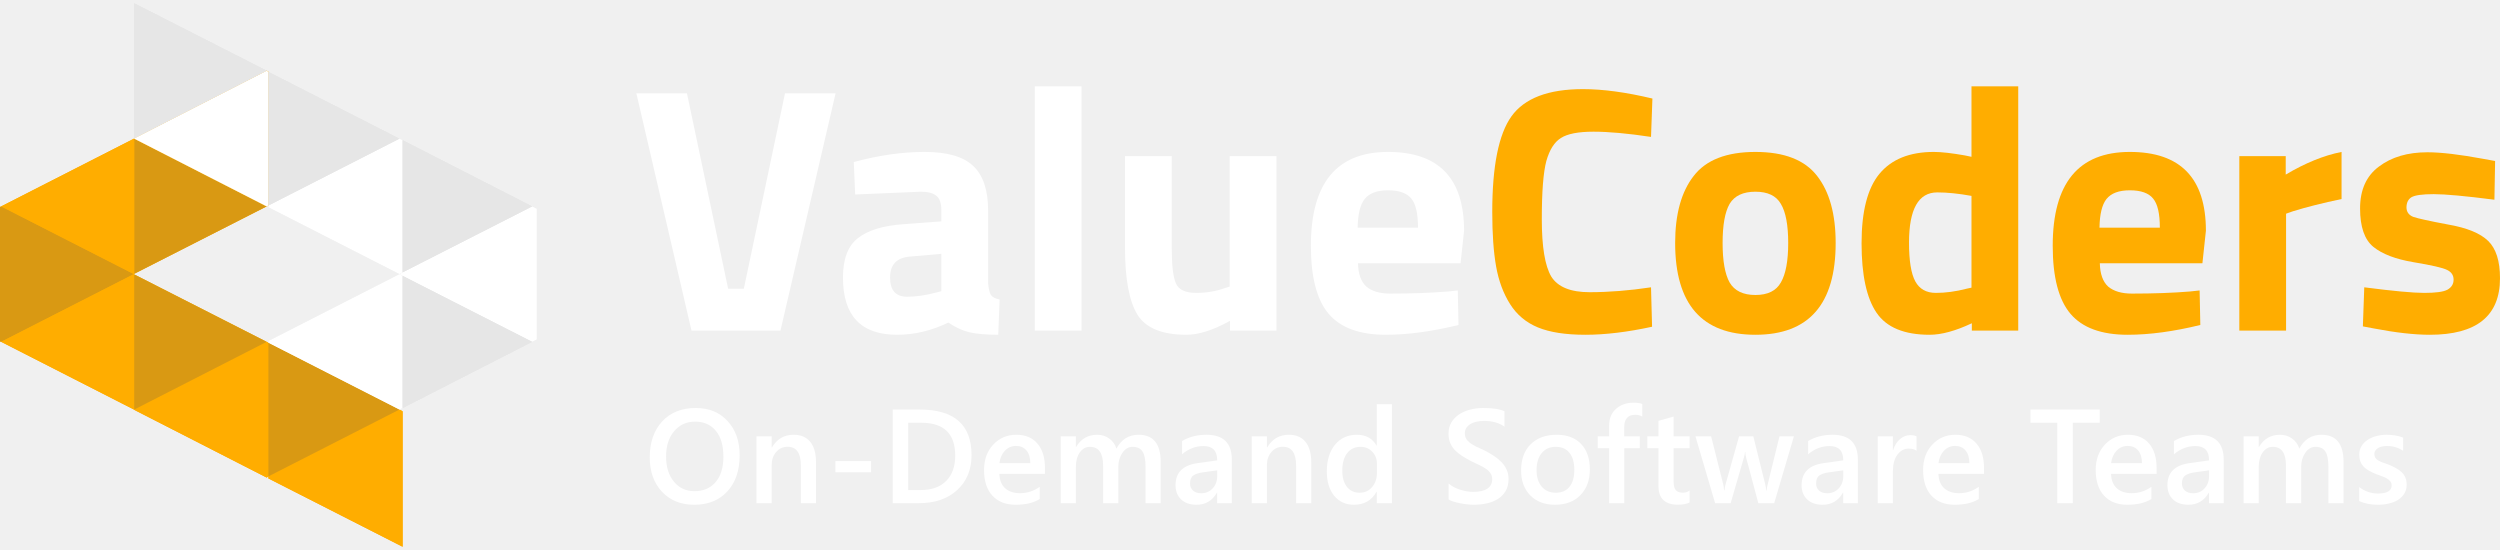
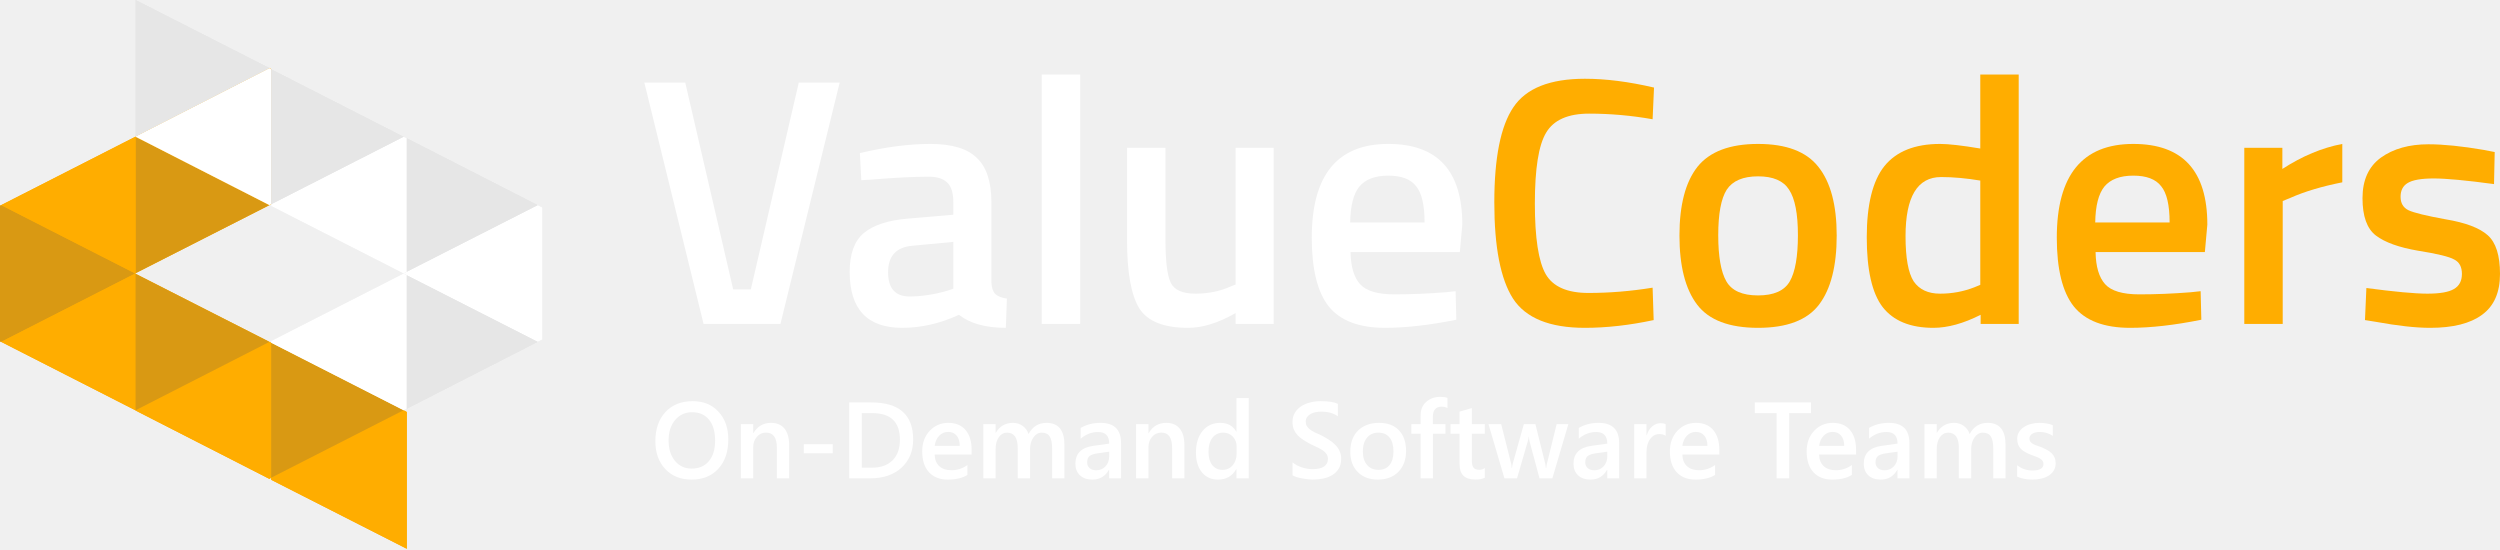
- <svg xmlns="http://www.w3.org/2000/svg" width="400" height="88" viewBox="0 0 400 88" fill="none">
-   <path d="M63.906 65.529L42.946 76.222V54.836L63.906 65.529Z" fill="white" />
-   <path d="M21.473 43.811L42.666 33.023L21.473 22.188H21.426L0.187 33.023L0 33.118V54.599L0.14 54.694H0.187L21.426 65.529H21.473V65.576L42.666 76.411L42.946 76.222V76.553L64.419 87.483V65.813L63.905 65.529L42.946 54.836L42.666 54.694L21.473 43.906L21.426 43.858L21.473 43.811Z" fill="#FFAD00" />
-   <path d="M42.946 11.496V32.882L42.666 33.024L21.473 22.189V22.142L42.666 11.307L42.946 11.496Z" fill="#FFAD00" />
-   <path d="M42.666 11.306L21.473 0.518V22.188L42.666 33.023L42.946 32.881V33.165L63.906 43.858L42.946 54.552V54.836L63.906 65.529L64.419 65.292L85.146 54.694L85.892 54.315V33.402L85.146 33.023L64.419 22.425L63.906 22.188L42.946 11.495L42.666 11.306Z" fill="#E6E6E6" />
-   <path d="M85.892 54.315V33.402L85.145 33.023L64.445 43.561V43.558L63.901 43.861L64.445 44.157V44.155L85.145 54.694L85.892 54.315Z" fill="white" />
-   <path d="M64.419 22.425V43.575L63.906 43.858L42.946 33.165V32.881L63.906 22.188L64.419 22.425Z" fill="white" />
-   <path d="M42.666 33.023L21.473 43.811V22.188L42.666 33.023Z" fill="#D99913" />
-   <path d="M21.426 43.858L0.187 54.694H0.14L0 54.599V33.118L0.187 33.023L21.426 43.858Z" fill="#D99913" />
-   <path d="M21.473 43.906V65.528H21.427L0.187 54.693L21.427 43.858L21.473 43.906Z" fill="#FFAD00" />
-   <path d="M42.946 54.836V76.222L42.666 76.411L21.473 65.576V65.529L42.666 54.694L42.946 54.836Z" fill="#FFAD00" />
-   <path d="M64.419 65.813V87.483L42.946 76.553V76.222L63.906 65.529L64.419 65.813Z" fill="#FFAD00" />
-   <path d="M42.666 54.693L21.473 65.528V43.905L42.666 54.693Z" fill="#D99913" />
-   <path d="M63.906 65.528L42.946 76.222V54.835L63.906 65.528Z" fill="#D99913" />
-   <path d="M64.419 44.142V65.292L63.906 65.528L42.946 54.835V54.551L63.906 43.858L64.419 44.142Z" fill="white" />
-   <path d="M85.145 54.694L64.419 65.292V44.142L85.145 54.694Z" fill="#E6E6E6" />
-   <path d="M21.473 22.188V43.811L21.427 43.858L0.187 33.023L21.427 22.188H21.473Z" fill="#FFAD00" />
-   <path d="M42.946 11.495V32.881L42.666 33.023L21.473 22.188V22.141L42.666 11.306L42.946 11.495Z" fill="#FFAD00" />
-   <path d="M42.946 11.495V32.881L42.666 33.023L21.473 22.188V22.141L42.666 11.306L42.946 11.495Z" fill="white" />
-   <path d="M85.145 33.023L64.419 43.575V22.425L85.145 33.023Z" fill="#E6E6E6" />
-   <path d="M63.906 22.188L42.946 32.881V11.495L63.906 22.188Z" fill="#E6E6E6" />
-   <path d="M42.666 11.306L21.473 22.141V0.518L42.666 11.306Z" fill="#E6E6E6" />
-   <path d="M399.107 31.957C394.491 31.361 391.253 31.064 389.392 31.064C387.569 31.064 386.377 31.231 385.819 31.566C385.298 31.901 385.038 32.441 385.038 33.185C385.038 33.892 385.391 34.395 386.098 34.693C386.843 34.953 388.704 35.362 391.681 35.921C394.696 36.442 396.836 37.316 398.102 38.545C399.367 39.773 400 41.764 400 44.519C400 50.548 396.259 53.563 388.778 53.563C386.322 53.563 383.344 53.228 379.845 52.558L378.059 52.223L378.282 45.97C382.897 46.566 386.098 46.863 387.885 46.863C389.709 46.863 390.937 46.696 391.57 46.361C392.24 45.989 392.575 45.449 392.575 44.742C392.575 44.035 392.221 43.514 391.514 43.179C390.844 42.844 389.057 42.434 386.154 41.95C383.288 41.467 381.148 40.648 379.734 39.494C378.319 38.34 377.612 36.293 377.612 33.353C377.612 30.375 378.617 28.142 380.627 26.653C382.637 25.127 385.224 24.364 388.387 24.364C390.583 24.364 393.58 24.718 397.376 25.425L399.218 25.76L399.107 31.957Z" fill="#FFAD00" />
-   <path d="M358.291 52.893V24.978H365.716V27.937C368.843 26.076 371.82 24.866 374.649 24.308V31.845C371.634 32.478 369.048 33.129 366.889 33.799L365.772 34.19V52.893H358.291Z" fill="#FFAD00" />
-   <path d="M335.972 42.118C336.01 43.83 336.456 45.077 337.312 45.858C338.206 46.603 339.471 46.975 341.109 46.975C344.57 46.975 347.659 46.863 350.376 46.64L351.94 46.472L352.051 51.999C347.771 53.042 343.9 53.563 340.439 53.563C336.233 53.563 333.181 52.446 331.283 50.213C329.384 47.98 328.435 44.351 328.435 39.326C328.435 29.314 332.548 24.308 340.774 24.308C348.888 24.308 352.945 28.514 352.945 36.925L352.386 42.118H335.972ZM345.575 36.423C345.575 34.19 345.221 32.645 344.514 31.789C343.807 30.896 342.56 30.449 340.774 30.449C339.024 30.449 337.778 30.915 337.033 31.845C336.326 32.738 335.954 34.264 335.917 36.423H345.575Z" fill="#FFAD00" />
-   <path d="M322.918 13.812V52.893H315.492V51.721C312.887 52.949 310.635 53.563 308.737 53.563C304.68 53.563 301.851 52.39 300.251 50.046C298.65 47.701 297.85 43.997 297.85 38.935C297.85 33.836 298.799 30.133 300.697 27.826C302.633 25.481 305.536 24.308 309.407 24.308C310.598 24.308 312.254 24.494 314.376 24.866L315.437 25.09V13.812H322.918ZM314.655 46.193L315.437 46.026V31.343C313.389 30.971 311.566 30.784 309.965 30.784C306.95 30.784 305.443 33.464 305.443 38.824C305.443 41.727 305.778 43.793 306.448 45.021C307.118 46.249 308.216 46.863 309.742 46.863C311.305 46.863 312.943 46.64 314.655 46.193Z" fill="#FFAD00" />
-   <path d="M270.983 28.16C272.956 25.592 276.25 24.308 280.865 24.308C285.48 24.308 288.774 25.592 290.747 28.16C292.72 30.691 293.706 34.264 293.706 38.88C293.706 48.668 289.426 53.563 280.865 53.563C272.305 53.563 268.024 48.668 268.024 38.88C268.024 34.264 269.011 30.691 270.983 28.16ZM276.734 45.188C277.515 46.528 278.893 47.198 280.865 47.198C282.838 47.198 284.196 46.528 284.941 45.188C285.722 43.848 286.113 41.745 286.113 38.88C286.113 36.014 285.722 33.929 284.941 32.627C284.196 31.324 282.838 30.673 280.865 30.673C278.893 30.673 277.515 31.324 276.734 32.627C275.989 33.929 275.617 36.014 275.617 38.88C275.617 41.745 275.989 43.848 276.734 45.188Z" fill="#FFAD00" />
-   <path d="M264.331 52.279C260.385 53.135 256.831 53.563 253.667 53.563C250.503 53.563 247.973 53.172 246.074 52.39C244.176 51.609 242.687 50.362 241.608 48.65C240.529 46.938 239.784 44.928 239.375 42.62C238.965 40.313 238.761 37.41 238.761 33.911C238.761 26.579 239.784 21.48 241.831 18.614C243.916 15.71 247.731 14.259 253.276 14.259C256.477 14.259 260.181 14.761 264.387 15.766L264.163 21.907C260.478 21.349 257.408 21.07 254.951 21.07C252.532 21.07 250.801 21.405 249.759 22.075C248.717 22.708 247.935 23.936 247.414 25.76C246.93 27.584 246.688 30.691 246.688 35.083C246.688 39.475 247.191 42.527 248.196 44.239C249.238 45.914 251.285 46.752 254.337 46.752C257.426 46.752 260.702 46.491 264.163 45.97L264.331 52.279Z" fill="#FFAD00" />
-   <path d="M217.279 42.118C217.317 43.83 217.763 45.077 218.619 45.858C219.513 46.603 220.778 46.975 222.416 46.975C225.877 46.975 228.967 46.863 231.684 46.64L233.247 46.472L233.358 51.999C229.078 53.042 225.207 53.563 221.746 53.563C217.54 53.563 214.488 52.446 212.59 50.213C210.692 47.98 209.742 44.351 209.742 39.326C209.742 29.314 213.855 24.308 222.081 24.308C230.195 24.308 234.252 28.514 234.252 36.925L233.693 42.118H217.279ZM226.882 36.423C226.882 34.19 226.529 32.645 225.821 31.789C225.114 30.896 223.867 30.449 222.081 30.449C220.331 30.449 219.085 30.915 218.34 31.845C217.633 32.738 217.261 34.264 217.224 36.423H226.882Z" fill="white" />
-   <path d="M196.749 24.978H204.23V52.893H196.804V51.33C194.125 52.818 191.798 53.563 189.826 53.563C185.955 53.563 183.349 52.502 182.01 50.38C180.67 48.222 180 44.63 180 39.605V24.978H187.481V39.717C187.481 42.471 187.704 44.351 188.151 45.356C188.597 46.361 189.677 46.863 191.389 46.863C193.027 46.863 194.571 46.603 196.023 46.082L196.749 45.858V24.978Z" fill="white" />
-   <path d="M165.566 52.893V13.812H173.047V52.893H165.566Z" fill="white" />
-   <path d="M158.099 33.687V45.3C158.174 46.193 158.322 46.826 158.546 47.198C158.769 47.533 159.234 47.775 159.942 47.924L159.718 53.563C157.82 53.563 156.294 53.432 155.14 53.172C154.024 52.911 152.888 52.39 151.735 51.609C149.055 52.911 146.319 53.563 143.528 53.563C137.758 53.563 134.874 50.511 134.874 44.407C134.874 41.429 135.674 39.326 137.275 38.098C138.875 36.833 141.332 36.088 144.644 35.865L150.618 35.418V33.687C150.618 32.534 150.357 31.752 149.836 31.343C149.315 30.896 148.478 30.673 147.324 30.673L136.828 31.119L136.605 25.927C140.587 24.848 144.365 24.308 147.938 24.308C151.548 24.308 154.135 25.052 155.698 26.541C157.299 28.03 158.099 30.412 158.099 33.687ZM145.537 41.057C143.453 41.243 142.411 42.36 142.411 44.407C142.411 46.454 143.323 47.477 145.147 47.477C146.561 47.477 148.106 47.254 149.78 46.807L150.618 46.584V40.61L145.537 41.057Z" fill="white" />
-   <path d="M125.601 14.929H133.696L124.875 52.893H110.638L101.817 14.929H109.912L116.5 46.194H119.013L125.601 14.929Z" fill="white" />
-   <path d="M377.469 80.175V77.929C378.375 78.619 379.374 78.964 380.468 78.964C381.93 78.964 382.662 78.532 382.662 77.668C382.662 77.424 382.599 77.219 382.474 77.052C382.348 76.878 382.178 76.725 381.962 76.592C381.753 76.46 381.502 76.341 381.209 76.237C380.924 76.133 380.604 76.014 380.248 75.882C379.81 75.708 379.413 75.523 379.057 75.328C378.709 75.133 378.417 74.914 378.18 74.67C377.95 74.419 377.776 74.137 377.658 73.824C377.539 73.51 377.48 73.145 377.48 72.727C377.48 72.212 377.602 71.759 377.846 71.369C378.089 70.972 378.417 70.641 378.828 70.376C379.238 70.105 379.705 69.903 380.227 69.77C380.75 69.631 381.29 69.561 381.847 69.561C382.836 69.561 383.72 69.711 384.5 70.011V72.131C383.748 71.616 382.884 71.358 381.909 71.358C381.603 71.358 381.324 71.39 381.074 71.452C380.83 71.515 380.621 71.602 380.447 71.714C380.273 71.825 380.137 71.961 380.039 72.121C379.942 72.274 379.893 72.445 379.893 72.633C379.893 72.863 379.942 73.058 380.039 73.218C380.137 73.378 380.28 73.521 380.468 73.646C380.663 73.765 380.893 73.876 381.157 73.981C381.429 74.078 381.739 74.186 382.087 74.304C382.547 74.492 382.958 74.684 383.32 74.879C383.689 75.074 384.002 75.297 384.26 75.548C384.518 75.791 384.716 76.077 384.855 76.404C384.995 76.725 385.064 77.108 385.064 77.553C385.064 78.097 384.939 78.57 384.688 78.974C384.438 79.378 384.103 79.712 383.685 79.977C383.267 80.242 382.783 80.437 382.233 80.562C381.69 80.694 381.115 80.76 380.51 80.76C379.339 80.76 378.326 80.566 377.469 80.175Z" fill="white" />
-   <path d="M374.967 80.51H372.544V74.68C372.544 73.559 372.384 72.748 372.063 72.246C371.75 71.745 371.217 71.494 370.465 71.494C369.831 71.494 369.291 71.811 368.846 72.445C368.407 73.079 368.187 73.838 368.187 74.722V80.51H365.753V74.482C365.753 72.49 365.05 71.494 363.643 71.494C362.988 71.494 362.449 71.794 362.024 72.393C361.606 72.992 361.397 73.768 361.397 74.722V80.51H358.973V69.812H361.397V71.505H361.439C362.212 70.209 363.337 69.561 364.813 69.561C365.551 69.561 366.196 69.767 366.746 70.178C367.303 70.582 367.682 71.115 367.884 71.776C368.678 70.3 369.862 69.561 371.436 69.561C373.79 69.561 374.967 71.014 374.967 73.918V80.51Z" fill="white" />
-   <path d="M355.793 80.51H353.442V78.838H353.4C352.662 80.12 351.579 80.76 350.151 80.76C349.1 80.76 348.274 80.475 347.675 79.904C347.083 79.333 346.787 78.577 346.787 77.637C346.787 75.617 347.95 74.44 350.277 74.106L353.452 73.657C353.452 72.131 352.728 71.369 351.28 71.369C350.005 71.369 348.856 71.808 347.832 72.685V70.564C348.96 69.896 350.263 69.561 351.739 69.561C354.441 69.561 355.793 70.892 355.793 73.552V80.51ZM353.452 75.255L351.206 75.568C350.51 75.659 349.984 75.83 349.629 76.08C349.281 76.324 349.107 76.756 349.107 77.376C349.107 77.828 349.267 78.201 349.587 78.494C349.914 78.779 350.35 78.922 350.893 78.922C351.631 78.922 352.241 78.664 352.721 78.149C353.209 77.626 353.452 76.972 353.452 76.185V75.255Z" fill="white" />
-   <path d="M345.058 75.819H337.767C337.794 76.808 338.097 77.571 338.675 78.107C339.26 78.643 340.061 78.911 341.078 78.911C342.22 78.911 343.269 78.57 344.223 77.888V79.841C343.248 80.454 341.959 80.76 340.357 80.76C338.783 80.76 337.547 80.276 336.649 79.308C335.757 78.333 335.312 76.965 335.312 75.203C335.312 73.538 335.803 72.184 336.785 71.139C337.774 70.087 338.999 69.561 340.462 69.561C341.924 69.561 343.056 70.032 343.857 70.972C344.658 71.912 345.058 73.218 345.058 74.889V75.819ZM342.718 74.106C342.711 73.235 342.506 72.56 342.102 72.079C341.698 71.592 341.141 71.348 340.43 71.348C339.734 71.348 339.142 71.602 338.655 72.111C338.174 72.619 337.878 73.284 337.767 74.106H342.718Z" fill="white" />
-   <path d="M335.955 67.639H331.65V80.51H329.164V67.639H324.87V65.529H335.955V67.639Z" fill="white" />
-   <path d="M317.443 75.819H310.151C310.179 76.808 310.482 77.571 311.06 78.107C311.645 78.643 312.446 78.911 313.463 78.911C314.605 78.911 315.653 78.57 316.607 77.888V79.841C315.632 80.454 314.344 80.76 312.742 80.76C311.168 80.76 309.932 80.276 309.033 79.308C308.142 78.333 307.696 76.965 307.696 75.203C307.696 73.538 308.187 72.184 309.169 71.139C310.158 70.087 311.384 69.561 312.846 69.561C314.309 69.561 315.441 70.032 316.242 70.972C317.043 71.912 317.443 73.218 317.443 74.889V75.819ZM315.103 74.106C315.096 73.235 314.89 72.56 314.487 72.079C314.083 71.592 313.525 71.348 312.815 71.348C312.119 71.348 311.527 71.602 311.039 72.111C310.559 72.619 310.263 73.284 310.151 74.106H315.103Z" fill="white" />
-   <path d="M306.646 72.121C306.354 71.891 305.932 71.776 305.382 71.776C304.665 71.776 304.066 72.1 303.585 72.748C303.105 73.396 302.864 74.277 302.864 75.391V80.51H300.441V69.812H302.864V72.017H302.906C303.143 71.264 303.505 70.68 303.993 70.262C304.487 69.837 305.037 69.624 305.643 69.624C306.082 69.624 306.416 69.691 306.646 69.823V72.121Z" fill="white" />
-   <path d="M297.26 80.51H294.909V78.838H294.867C294.129 80.12 293.046 80.76 291.618 80.76C290.567 80.76 289.741 80.475 289.142 79.904C288.55 79.333 288.254 78.577 288.254 77.637C288.254 75.617 289.417 74.44 291.744 74.106L294.92 73.657C294.92 72.131 294.195 71.369 292.747 71.369C291.472 71.369 290.323 71.808 289.299 72.685V70.564C290.427 69.896 291.73 69.561 293.206 69.561C295.908 69.561 297.26 70.892 297.26 73.552V80.51ZM294.92 75.255L292.673 75.568C291.977 75.659 291.451 75.83 291.096 76.08C290.748 76.324 290.574 76.756 290.574 77.376C290.574 77.828 290.734 78.201 291.054 78.494C291.381 78.779 291.817 78.922 292.36 78.922C293.098 78.922 293.708 78.664 294.188 78.149C294.676 77.626 294.92 76.972 294.92 76.185V75.255Z" fill="white" />
-   <path d="M287.027 69.812L283.872 80.51H281.334L279.391 73.26C279.314 72.981 279.265 72.668 279.244 72.32H279.203C279.189 72.556 279.126 72.863 279.015 73.239L276.904 80.51H274.418L271.273 69.812H273.781L275.724 77.522C275.786 77.752 275.828 78.058 275.849 78.441H275.922C275.943 78.149 275.999 77.835 276.089 77.501L278.252 69.812H280.529L282.452 77.553C282.514 77.797 282.56 78.104 282.587 78.473H282.661C282.674 78.215 282.727 77.909 282.817 77.553L284.719 69.812H287.027Z" fill="white" />
-   <path d="M270.338 80.395C269.865 80.632 269.242 80.75 268.468 80.75C266.393 80.75 265.355 79.754 265.355 77.762V71.714H263.569V69.812H265.355V67.337L267.779 66.647V69.812H270.338V71.714H267.779V77.062C267.779 77.696 267.894 78.149 268.124 78.421C268.354 78.692 268.737 78.828 269.273 78.828C269.684 78.828 270.039 78.71 270.338 78.473V80.395Z" fill="white" />
-   <path d="M262.76 66.647C262.432 66.459 262.06 66.365 261.642 66.365C260.465 66.365 259.876 67.03 259.876 68.36V69.812H262.363V71.714H259.887V80.51H257.463V71.714H255.635V69.812H257.463V68.078C257.463 66.95 257.832 66.062 258.571 65.414C259.309 64.76 260.232 64.432 261.339 64.432C261.938 64.432 262.412 64.499 262.76 64.631V66.647Z" fill="white" />
-   <path d="M248.808 80.76C247.157 80.76 245.837 80.263 244.849 79.267C243.866 78.264 243.375 76.937 243.375 75.286C243.375 73.49 243.887 72.086 244.911 71.076C245.942 70.067 247.328 69.561 249.069 69.561C250.741 69.561 252.043 70.052 252.976 71.034C253.909 72.016 254.376 73.378 254.376 75.119C254.376 76.826 253.871 78.194 252.861 79.225C251.858 80.249 250.507 80.76 248.808 80.76ZM248.923 71.494C247.976 71.494 247.227 71.825 246.677 72.487C246.127 73.148 245.851 74.061 245.851 75.224C245.851 76.345 246.13 77.23 246.687 77.877C247.244 78.518 247.99 78.838 248.923 78.838C249.877 78.838 250.608 78.521 251.117 77.888C251.632 77.254 251.89 76.352 251.89 75.182C251.89 74.005 251.632 73.096 251.117 72.455C250.608 71.815 249.877 71.494 248.923 71.494Z" fill="white" />
-   <path d="M231.775 79.915V77.355C232.005 77.564 232.276 77.752 232.59 77.919C232.91 78.087 233.248 78.229 233.603 78.348C233.958 78.459 234.313 78.546 234.669 78.609C235.024 78.671 235.351 78.703 235.651 78.703C236.695 78.703 237.472 78.529 237.98 78.18C238.496 77.832 238.753 77.327 238.753 76.666C238.753 76.311 238.666 76.004 238.492 75.746C238.325 75.482 238.088 75.242 237.782 75.026C237.475 74.81 237.113 74.604 236.695 74.409C236.284 74.207 235.842 73.998 235.368 73.782C234.86 73.511 234.386 73.236 233.948 72.957C233.509 72.678 233.126 72.372 232.799 72.038C232.478 71.697 232.224 71.314 232.036 70.889C231.855 70.464 231.764 69.966 231.764 69.395C231.764 68.691 231.921 68.082 232.234 67.567C232.555 67.044 232.973 66.616 233.488 66.282C234.01 65.94 234.602 65.69 235.264 65.529C235.926 65.362 236.601 65.279 237.291 65.279C238.858 65.279 240 65.456 240.717 65.811V68.266C239.868 67.654 238.774 67.347 237.437 67.347C237.068 67.347 236.699 67.382 236.33 67.452C235.967 67.521 235.64 67.636 235.348 67.796C235.062 67.957 234.829 68.162 234.648 68.413C234.467 68.663 234.376 68.966 234.376 69.322C234.376 69.656 234.446 69.945 234.585 70.189C234.724 70.433 234.926 70.655 235.191 70.857C235.462 71.059 235.79 71.258 236.173 71.453C236.563 71.641 237.012 71.846 237.521 72.069C238.043 72.341 238.534 72.626 238.994 72.926C239.46 73.225 239.868 73.556 240.216 73.918C240.571 74.28 240.85 74.684 241.052 75.13C241.261 75.569 241.365 76.07 241.365 76.634C241.365 77.394 241.212 78.034 240.905 78.557C240.599 79.079 240.184 79.504 239.662 79.831C239.147 80.158 238.551 80.395 237.876 80.541C237.2 80.688 236.486 80.761 235.734 80.761C235.483 80.761 235.173 80.74 234.804 80.698C234.442 80.663 234.07 80.608 233.687 80.531C233.303 80.461 232.941 80.374 232.6 80.27C232.259 80.165 231.984 80.047 231.775 79.915Z" fill="white" />
-   <path d="M222.707 80.51H220.283V78.692H220.241C219.461 80.071 218.26 80.761 216.637 80.761C215.321 80.761 214.266 80.284 213.472 79.329C212.685 78.368 212.291 77.062 212.291 75.412C212.291 73.643 212.727 72.225 213.597 71.16C214.475 70.094 215.641 69.562 217.097 69.562C218.538 69.562 219.587 70.14 220.241 71.296H220.283V64.672H222.707V80.51ZM220.314 75.621V74.221C220.314 73.462 220.067 72.817 219.573 72.288C219.078 71.759 218.448 71.494 217.682 71.494C216.776 71.494 216.063 71.832 215.54 72.508C215.025 73.183 214.767 74.12 214.767 75.318C214.767 76.404 215.014 77.264 215.509 77.898C216.01 78.525 216.682 78.838 217.525 78.838C218.354 78.838 219.026 78.535 219.541 77.93C220.057 77.317 220.314 76.547 220.314 75.621Z" fill="white" />
-   <path d="M209.8 80.51H207.376V74.482C207.376 72.483 206.67 71.484 205.256 71.484C204.518 71.484 203.908 71.762 203.428 72.32C202.947 72.87 202.707 73.566 202.707 74.409V80.51H200.273V69.812H202.707V71.588H202.748C203.549 70.237 204.706 69.561 206.217 69.561C207.38 69.561 208.268 69.941 208.881 70.7C209.494 71.452 209.8 72.542 209.8 73.97V80.51Z" fill="white" />
-   <path d="M197.092 80.51H194.741V78.838H194.699C193.961 80.12 192.878 80.76 191.45 80.76C190.399 80.76 189.573 80.475 188.974 79.904C188.382 79.333 188.086 78.577 188.086 77.637C188.086 75.617 189.249 74.44 191.576 74.106L194.751 73.657C194.751 72.131 194.027 71.369 192.578 71.369C191.304 71.369 190.155 71.808 189.131 72.685V70.564C190.259 69.896 191.562 69.561 193.038 69.561C195.74 69.561 197.092 70.892 197.092 73.552V80.51ZM194.751 75.255L192.505 75.568C191.809 75.659 191.283 75.83 190.928 76.08C190.58 76.324 190.406 76.756 190.406 77.376C190.406 77.828 190.566 78.201 190.886 78.494C191.213 78.779 191.649 78.922 192.192 78.922C192.93 78.922 193.54 78.664 194.02 78.149C194.508 77.626 194.751 76.972 194.751 76.185V75.255Z" fill="white" />
-   <path d="M185.71 80.51H183.286V74.68C183.286 73.559 183.126 72.748 182.806 72.246C182.492 71.745 181.96 71.494 181.208 71.494C180.574 71.494 180.034 71.811 179.588 72.445C179.149 73.079 178.93 73.838 178.93 74.722V80.51H176.496V74.482C176.496 72.49 175.793 71.494 174.386 71.494C173.731 71.494 173.191 71.794 172.766 72.393C172.349 72.992 172.14 73.768 172.14 74.722V80.51H169.716V69.812H172.14V71.505H172.181C172.954 70.209 174.079 69.561 175.556 69.561C176.294 69.561 176.938 69.767 177.488 70.178C178.046 70.582 178.425 71.115 178.627 71.776C179.421 70.3 180.605 69.561 182.179 69.561C184.533 69.561 185.71 71.014 185.71 73.918V80.51Z" fill="white" />
-   <path d="M167.193 75.819H159.901C159.929 76.808 160.232 77.571 160.81 78.107C161.395 78.643 162.196 78.911 163.213 78.911C164.355 78.911 165.403 78.57 166.357 77.888V79.841C165.382 80.454 164.094 80.76 162.492 80.76C160.918 80.76 159.682 80.276 158.783 79.308C157.892 78.333 157.446 76.965 157.446 75.203C157.446 73.538 157.937 72.184 158.919 71.139C159.908 70.087 161.134 69.561 162.596 69.561C164.059 69.561 165.191 70.032 165.992 70.972C166.793 71.912 167.193 73.218 167.193 74.889V75.819ZM164.853 74.106C164.846 73.235 164.64 72.56 164.237 72.079C163.833 71.592 163.275 71.348 162.565 71.348C161.869 71.348 161.277 71.602 160.789 72.111C160.308 72.619 160.012 73.284 159.901 74.106H164.853Z" fill="white" />
-   <path d="M142.837 80.51V65.529H147.162C152.684 65.529 155.446 67.963 155.446 72.831C155.446 75.144 154.68 77.003 153.148 78.41C151.615 79.81 149.561 80.51 146.984 80.51H142.837ZM145.312 67.639V78.41H147.297C149.045 78.41 150.404 77.929 151.372 76.968C152.347 76.007 152.834 74.649 152.834 72.894C152.834 69.391 151.02 67.639 147.391 67.639H145.312Z" fill="white" />
-   <path d="M139.373 75.558H133.669V73.772H139.373V75.558Z" fill="white" />
-   <path d="M130.562 80.51H128.138V74.482C128.138 72.483 127.431 71.484 126.017 71.484C125.279 71.484 124.67 71.762 124.189 72.32C123.709 72.87 123.468 73.566 123.468 74.409V80.51H121.034V69.812H123.468V71.588H123.51C124.311 70.237 125.467 69.561 126.979 69.561C128.142 69.561 129.03 69.941 129.643 70.7C130.255 71.452 130.562 72.542 130.562 73.97V80.51Z" fill="white" />
-   <path d="M111.094 80.761C108.935 80.761 107.204 80.061 105.902 78.661C104.607 77.261 103.959 75.44 103.959 73.197C103.959 70.788 104.62 68.865 105.944 67.431C107.267 65.996 109.064 65.279 111.334 65.279C113.438 65.279 115.13 65.975 116.412 67.368C117.7 68.761 118.344 70.582 118.344 72.832C118.344 75.276 117.686 77.209 116.37 78.63C115.053 80.05 113.295 80.761 111.094 80.761ZM111.209 67.462C109.837 67.462 108.719 67.974 107.856 68.998C106.999 70.022 106.571 71.369 106.571 73.041C106.571 74.705 106.988 76.046 107.824 77.063C108.66 78.079 109.753 78.588 111.105 78.588C112.539 78.588 113.671 78.104 114.5 77.136C115.329 76.168 115.743 74.813 115.743 73.072C115.743 71.282 115.339 69.9 114.531 68.925C113.73 67.95 112.623 67.462 111.209 67.462Z" fill="white" />
+ <svg xmlns="http://www.w3.org/2000/svg" width="1024" height="225" viewBox="0 0 1024 225" fill="none">
+   <path d="M165.292 168.035L111.08 195.674V140.396L165.292 168.035Z" fill="white" />
+   <path d="M55.54 111.901L110.356 84.018L55.54 56.012H55.418L0.483 84.018L0 84.263V139.785L0.363 140.029H0.483L55.418 168.035H55.54V168.158L110.356 196.163L111.08 195.674V196.53L166.62 224.781V168.769L165.291 168.035L111.08 140.396L110.356 140.029L55.54 112.146L55.418 112.024L55.54 111.901Z" fill="#FFAD00" />
+   <path d="M111.08 28.373V83.651L110.356 84.017L55.54 56.012V55.889L110.356 27.884L111.08 28.373Z" fill="#FFAD00" />
+   <path d="M110.356 27.884L55.54 0V56.011L110.356 84.017L111.08 83.65V84.385L165.291 112.023L111.08 139.662V140.396L165.291 168.035L166.62 167.423L220.229 140.029L222.16 139.051V84.996L220.229 84.018L166.62 56.623L165.291 56.012L111.08 28.373L110.356 27.884Z" fill="#E6E6E6" />
+   <path d="M222.16 139.051V84.996L220.228 84.017L166.686 111.256V111.247L165.281 112.03L166.686 112.794V112.791L220.228 140.029L222.16 139.051Z" fill="white" />
+   <path d="M166.62 56.623V111.29L165.292 112.023L111.08 84.384V83.651L165.292 56.012L166.62 56.623Z" fill="white" />
+   <path d="M110.356 84.017L55.54 111.901V56.012L110.356 84.017Z" fill="#D99913" />
+   <path d="M55.419 112.023L0.483 140.029H0.362L0 139.785V84.262L0.483 84.017L55.419 112.023Z" fill="#D99913" />
+   <path d="M55.54 112.146V168.035H55.419L0.483 140.029L55.419 112.023L55.54 112.146Z" fill="#FFAD00" />
+   <path d="M111.08 140.396V195.674L110.356 196.163L55.54 168.157V168.035L110.356 140.029L111.08 140.396Z" fill="#FFAD00" />
+   <path d="M166.62 168.769V224.78L111.08 196.53V195.674L165.292 168.035L166.62 168.769Z" fill="#FFAD00" />
+   <path d="M110.356 140.029L55.54 168.035V112.146L110.356 140.029Z" fill="#D99913" />
+   <path d="M165.292 168.035L111.08 195.674V140.396L165.292 168.035Z" fill="#D99913" />
+   <path d="M166.62 112.757V167.424L165.292 168.035L111.08 140.396V139.662L165.292 112.023L166.62 112.757Z" fill="white" />
+   <path d="M220.228 140.029L166.62 167.423V112.757L220.228 140.029Z" fill="#E6E6E6" />
+   <path d="M55.54 56.012V111.901L55.419 112.023L0.483 84.018L55.419 56.012H55.54Z" fill="#FFAD00" />
+   <path d="M111.08 28.373V83.651L110.356 84.018L55.54 56.012V55.889L110.356 27.884L111.08 28.373Z" fill="#FFAD00" />
+   <path d="M111.08 28.373V83.651L110.356 84.018L55.54 56.012V55.889L110.356 27.884L111.08 28.373Z" fill="white" />
+   <path d="M220.228 84.018L166.62 111.29V56.623L220.228 84.018Z" fill="#E6E6E6" />
+   <path d="M165.292 56.012L111.08 83.651V28.373L165.292 56.012Z" fill="#E6E6E6" />
+   <path d="M110.356 27.884L55.54 55.889V0L110.356 27.884Z" fill="#E6E6E6" />
+   <path d="M327.176 33.845H343.926L319.667 132.693H288.186L263.927 33.845H280.677L300.316 118.551H307.537L327.176 33.845Z" fill="white" />
+   <path d="M406.072 82.764V115.665C406.168 117.781 406.698 119.369 407.661 120.427C408.72 121.389 410.308 122.014 412.426 122.303L411.993 134.28C403.714 134.28 397.312 132.5 392.787 128.941C385.085 132.5 377.336 134.28 369.538 134.28C355.194 134.28 348.022 126.632 348.022 111.336C348.022 104.024 349.947 98.733 353.798 95.462C357.745 92.192 363.762 90.219 371.848 89.546L390.476 87.959V82.764C390.476 78.915 389.61 76.222 387.877 74.683C386.241 73.143 383.786 72.374 380.513 72.374C374.351 72.374 366.65 72.759 357.408 73.528L352.787 73.817L352.209 62.705C362.703 60.204 372.33 58.953 381.09 58.953C389.947 58.953 396.301 60.878 400.152 64.726C404.099 68.478 406.072 74.49 406.072 82.764ZM373.726 100.657C367.083 101.234 363.762 104.842 363.762 111.48C363.762 118.118 366.698 121.437 372.57 121.437C377.384 121.437 382.486 120.667 387.877 119.128L390.476 118.262V99.07L373.726 100.657Z" fill="white" />
+   <path d="M426.698 132.693V30.526H442.438V132.693H426.698Z" fill="white" />
+   <path d="M506.11 60.541H521.706V132.693H506.11V128.219C499.083 132.26 492.585 134.28 486.616 134.28C476.7 134.28 470.057 131.634 466.688 126.343C463.319 120.956 461.634 111.576 461.634 98.204V60.541H477.374V98.348C477.374 107.007 478.096 112.827 479.54 115.809C480.984 118.791 484.353 120.283 489.648 120.283C494.847 120.283 499.612 119.321 503.944 117.396L506.11 116.531V60.541Z" fill="white" />
+   <path d="M592.171 119.705L596.214 119.272L596.503 130.961C585.528 133.174 575.805 134.28 567.333 134.28C556.647 134.28 548.946 131.346 544.229 125.477C539.608 119.609 537.297 110.229 537.297 97.338C537.297 71.749 547.742 58.953 568.633 58.953C588.849 58.953 598.958 69.969 598.958 91.999L597.947 103.255H553.182C553.278 109.219 554.578 113.596 557.081 116.386C559.584 119.176 564.253 120.571 571.088 120.571C577.923 120.571 584.951 120.283 592.171 119.705ZM583.507 91.133C583.507 84.014 582.351 79.06 580.041 76.27C577.827 73.384 574.024 71.941 568.633 71.941C563.242 71.941 559.295 73.432 556.792 76.414C554.385 79.397 553.133 84.303 553.037 91.133H583.507Z" fill="white" />
+   <path d="M649.183 134.28C634.743 134.28 624.923 130.288 619.725 122.303C614.623 114.318 612.071 101.186 612.071 82.908C612.071 64.629 614.671 51.642 619.869 43.946C625.068 36.154 634.839 32.257 649.183 32.257C657.751 32.257 667.186 33.46 677.487 35.865L676.909 48.852C668.245 47.313 659.58 46.543 650.916 46.543C642.252 46.543 636.379 49.141 633.299 54.336C630.218 59.435 628.678 69.103 628.678 83.341C628.678 97.483 630.17 107.151 633.154 112.346C636.139 117.445 641.963 119.994 650.627 119.994C659.292 119.994 668.052 119.272 676.909 117.829L677.342 131.105C667.426 133.222 658.04 134.28 649.183 134.28Z" fill="#FFAD00" />
+   <path d="M695.271 68.333C700.277 62.08 708.556 58.953 720.108 58.953C731.661 58.953 739.892 62.08 744.801 68.333C749.807 74.586 752.31 83.966 752.31 96.472C752.31 108.979 749.904 118.407 745.09 124.756C740.277 131.105 731.949 134.28 720.108 134.28C708.267 134.28 699.94 131.105 695.126 124.756C690.313 118.407 687.906 108.979 687.906 96.472C687.906 83.966 690.361 74.586 695.271 68.333ZM707.112 115.232C709.326 119.08 713.658 121.004 720.108 121.004C726.558 121.004 730.891 119.08 733.105 115.232C735.319 111.384 736.426 105.083 736.426 96.328C736.426 87.574 735.223 81.369 732.816 77.713C730.505 74.057 726.27 72.23 720.108 72.23C713.947 72.23 709.663 74.057 707.256 77.713C704.946 81.369 703.791 87.574 703.791 96.328C703.791 105.083 704.898 111.384 707.112 115.232Z" fill="#FFAD00" />
+   <path d="M826.862 30.526V132.693H811.267V128.941C804.239 132.5 797.789 134.28 791.917 134.28C782.482 134.28 775.551 131.442 771.122 125.766C766.79 120.09 764.624 110.566 764.624 97.194C764.624 83.822 767.031 74.105 771.845 68.045C776.754 61.984 784.359 58.953 794.66 58.953C798.126 58.953 803.613 59.579 811.122 60.83V30.526H826.862ZM808.668 117.685L811.122 116.675V73.961C805.346 72.999 800.003 72.518 795.094 72.518C785.37 72.518 780.509 80.599 780.509 96.761C780.509 105.612 781.616 111.769 783.83 115.232C786.141 118.599 789.751 120.283 794.66 120.283C799.57 120.283 804.239 119.417 808.668 117.685Z" fill="#FFAD00" />
+   <path d="M897.337 119.705L901.381 119.272L901.669 130.961C890.695 133.174 880.972 134.28 872.5 134.28C861.814 134.28 854.112 131.346 849.395 125.477C844.774 119.609 842.464 110.229 842.464 97.338C842.464 71.749 852.909 58.953 873.799 58.953C894.016 58.953 904.124 69.969 904.124 91.999L903.114 103.255H858.348C858.445 109.219 859.744 113.596 862.247 116.386C864.75 119.176 869.419 120.571 876.254 120.571C883.089 120.571 890.117 120.283 897.337 119.705ZM888.673 91.133C888.673 84.014 887.518 79.06 885.207 76.27C882.993 73.384 879.191 71.941 873.799 71.941C868.408 71.941 864.461 73.432 861.958 76.414C859.552 79.397 858.3 84.303 858.204 91.133H888.673Z" fill="#FFAD00" />
+   <path d="M919.26 132.693V60.541H934.855V69.199C943.038 63.908 951.221 60.493 959.404 58.953V74.683C951.125 76.318 944.049 78.434 938.177 81.032L935 82.331V132.693H919.26Z" fill="#FFAD00" />
+   <path d="M1021.55 75.404C1010.19 73.865 1001.95 73.095 996.852 73.095C991.75 73.095 988.188 73.721 986.166 74.971C984.241 76.126 983.278 78.002 983.278 80.599C983.278 83.197 984.337 85.024 986.455 86.083C988.669 87.141 993.772 88.391 1001.76 89.835C1009.85 91.181 1015.58 93.346 1018.95 96.328C1022.32 99.31 1024 104.602 1024 112.202C1024 119.802 1021.55 125.381 1016.64 128.941C1011.82 132.5 1004.75 134.28 995.408 134.28C989.536 134.28 982.123 133.462 973.17 131.827L968.693 131.105L969.271 117.974C980.823 119.513 989.151 120.283 994.253 120.283C999.355 120.283 1002.97 119.657 1005.08 118.407C1007.3 117.156 1008.4 115.088 1008.4 112.202C1008.4 109.315 1007.35 107.343 1005.23 106.285C1003.21 105.131 998.248 103.928 990.354 102.678C982.556 101.331 976.828 99.262 973.17 96.472C969.512 93.683 967.682 88.584 967.682 81.176C967.682 73.769 970.185 68.237 975.191 64.581C980.294 60.926 986.792 59.098 994.686 59.098C1000.85 59.098 1008.4 59.867 1017.36 61.407L1021.83 62.273L1021.55 75.404Z" fill="#FFAD00" />
+   <path d="M283.254 196.445C278.77 196.445 275.176 194.992 272.472 192.087C269.781 189.182 268.436 185.402 268.436 180.748C268.436 175.747 269.81 171.758 272.558 168.781C275.306 165.803 279.038 164.314 283.753 164.314C288.121 164.314 291.636 165.76 294.297 168.65C296.973 171.541 298.311 175.321 298.311 179.989C298.311 185.062 296.944 189.073 294.21 192.022C291.477 194.97 287.825 196.445 283.254 196.445ZM283.493 168.846C280.644 168.846 278.322 169.908 276.529 172.033C274.75 174.157 273.86 176.954 273.86 180.423C273.86 183.877 274.728 186.66 276.464 188.77C278.199 190.88 280.47 191.935 283.276 191.935C286.255 191.935 288.606 190.931 290.327 188.921C292.048 186.912 292.909 184.101 292.909 180.488C292.909 176.773 292.07 173.904 290.392 171.881C288.729 169.857 286.429 168.846 283.493 168.846Z" fill="white" />
+   <path d="M323.239 195.924H318.205V183.415C318.205 179.267 316.737 177.192 313.801 177.192C312.268 177.192 311.003 177.771 310.005 178.927C309.007 180.069 308.508 181.514 308.508 183.263V195.924H303.453V173.724H308.508V177.409H308.594C310.258 174.605 312.659 173.203 315.797 173.203C318.213 173.203 320.057 173.991 321.33 175.566C322.602 177.127 323.239 179.389 323.239 182.352V195.924Z" fill="white" />
+   <path d="M341.094 185.648H329.248V181.94H341.094V185.648Z" fill="white" />
+   <path d="M347.841 195.924V164.835H356.823C368.293 164.835 374.027 169.886 374.027 179.989C374.027 184.788 372.437 188.647 369.255 191.566C366.073 194.472 361.806 195.924 356.454 195.924H347.841ZM352.983 169.214V191.566H357.105C360.735 191.566 363.556 190.569 365.566 188.575C367.591 186.58 368.604 183.762 368.604 180.119C368.604 172.849 364.836 169.214 357.3 169.214H352.983Z" fill="white" />
+   <path d="M397.979 186.19H382.836C382.894 188.242 383.523 189.825 384.723 190.938C385.938 192.051 387.602 192.607 389.713 192.607C392.085 192.607 394.262 191.899 396.244 190.482V194.537C394.219 195.809 391.543 196.445 388.216 196.445C384.947 196.445 382.38 195.44 380.514 193.431C378.663 191.407 377.737 188.567 377.737 184.911C377.737 181.456 378.757 178.645 380.796 176.477C382.85 174.295 385.396 173.203 388.433 173.203C391.471 173.203 393.821 174.179 395.484 176.13C397.147 178.081 397.979 180.791 397.979 184.26V186.19ZM393.119 182.634C393.105 180.828 392.678 179.426 391.839 178.428C391 177.417 389.843 176.911 388.368 176.911C386.922 176.911 385.692 177.438 384.68 178.493C383.682 179.548 383.067 180.929 382.836 182.634H393.119Z" fill="white" />
+   <path d="M435.989 195.924H430.956V183.827C430.956 181.5 430.623 179.816 429.958 178.775C429.307 177.734 428.201 177.214 426.639 177.214C425.322 177.214 424.202 177.872 423.276 179.187C422.365 180.502 421.909 182.078 421.909 183.913V195.924H416.854V183.415C416.854 179.281 415.393 177.214 412.472 177.214C411.112 177.214 409.991 177.836 409.109 179.079C408.241 180.322 407.807 181.933 407.807 183.913V195.924H402.774V173.724H407.807V177.236H407.894C409.499 174.548 411.835 173.203 414.902 173.203C416.435 173.203 417.773 173.63 418.915 174.482C420.072 175.321 420.86 176.426 421.28 177.8C422.929 174.735 425.388 173.203 428.656 173.203C433.545 173.203 435.989 176.217 435.989 182.244V195.924Z" fill="white" />
+   <path d="M459.182 195.924H454.3V192.455H454.213C452.68 195.115 450.431 196.445 447.466 196.445C445.282 196.445 443.568 195.852 442.324 194.667C441.095 193.482 440.48 191.913 440.48 189.962C440.48 185.771 442.896 183.328 447.727 182.634L454.322 181.702C454.322 178.537 452.818 176.954 449.809 176.954C447.162 176.954 444.776 177.865 442.65 179.686V175.285C444.993 173.897 447.698 173.203 450.764 173.203C456.376 173.203 459.182 175.964 459.182 181.485V195.924ZM454.322 185.019L449.657 185.669C448.211 185.857 447.119 186.211 446.381 186.732C445.658 187.238 445.297 188.134 445.297 189.42C445.297 190.36 445.629 191.133 446.295 191.74C446.974 192.333 447.878 192.629 449.007 192.629C450.54 192.629 451.805 192.094 452.803 191.024C453.816 189.94 454.322 188.582 454.322 186.949V185.019Z" fill="white" />
+   <path d="M485.129 195.924H480.096V183.415C480.096 179.267 478.628 177.192 475.692 177.192C474.159 177.192 472.893 177.771 471.895 178.927C470.897 180.069 470.398 181.514 470.398 183.263V195.924H465.343V173.724H470.398V177.409H470.485C472.148 174.605 474.549 173.203 477.688 173.203C480.103 173.203 481.947 173.991 483.22 175.566C484.493 177.127 485.129 179.389 485.129 182.352V195.924Z" fill="white" />
+   <path d="M511.489 195.924H506.456V192.152H506.369C504.749 195.014 502.254 196.445 498.884 196.445C496.151 196.445 493.959 195.454 492.31 193.474C490.676 191.48 489.859 188.77 489.859 185.344C489.859 181.673 490.763 178.732 492.571 176.52C494.393 174.309 496.816 173.203 499.839 173.203C502.833 173.203 505.009 174.403 506.369 176.802H506.456V163.057H511.489V195.924ZM506.521 185.778V182.873C506.521 181.297 506.007 179.96 504.981 178.862C503.954 177.763 502.645 177.214 501.054 177.214C499.173 177.214 497.691 177.915 496.606 179.317C495.536 180.719 495.001 182.663 495.001 185.149C495.001 187.404 495.514 189.189 496.541 190.504C497.582 191.805 498.978 192.455 500.728 192.455C502.449 192.455 503.845 191.827 504.915 190.569C505.986 189.297 506.521 187.7 506.521 185.778Z" fill="white" />
+   <path d="M529.431 194.688V189.377C529.909 189.81 530.473 190.201 531.123 190.548C531.789 190.894 532.49 191.191 533.228 191.436C533.966 191.668 534.703 191.848 535.441 191.978C536.178 192.108 536.858 192.174 537.48 192.174C539.65 192.174 541.262 191.812 542.318 191.09C543.389 190.367 543.924 189.319 543.924 187.946C543.924 187.209 543.743 186.573 543.381 186.038C543.034 185.489 542.542 184.99 541.906 184.542C541.27 184.094 540.518 183.668 539.65 183.263C538.796 182.844 537.878 182.41 536.894 181.962C535.839 181.398 534.855 180.828 533.944 180.249C533.033 179.671 532.237 179.035 531.557 178.342C530.892 177.633 530.364 176.838 529.974 175.957C529.598 175.075 529.41 174.042 529.41 172.856C529.41 171.397 529.735 170.132 530.386 169.062C531.051 167.978 531.919 167.09 532.989 166.396C534.074 165.688 535.303 165.167 536.677 164.835C538.051 164.488 539.454 164.314 540.886 164.314C544.141 164.314 546.513 164.683 548.002 165.42V170.515C546.238 169.243 543.967 168.607 541.19 168.607C540.423 168.607 539.657 168.679 538.89 168.824C538.138 168.968 537.458 169.207 536.851 169.539C536.258 169.872 535.773 170.298 535.397 170.819C535.021 171.339 534.833 171.968 534.833 172.705C534.833 173.398 534.978 173.998 535.267 174.504C535.557 175.01 535.976 175.473 536.526 175.892C537.09 176.311 537.769 176.723 538.565 177.127C539.375 177.518 540.308 177.944 541.364 178.407C542.448 178.97 543.468 179.563 544.423 180.184C545.392 180.806 546.238 181.492 546.961 182.244C547.699 182.996 548.277 183.834 548.697 184.759C549.131 185.669 549.348 186.71 549.348 187.881C549.348 189.456 549.029 190.786 548.393 191.87C547.757 192.954 546.896 193.836 545.811 194.515C544.741 195.194 543.504 195.686 542.101 195.989C540.698 196.293 539.216 196.445 537.654 196.445C537.133 196.445 536.489 196.401 535.723 196.314C534.971 196.242 534.197 196.127 533.401 195.968C532.606 195.823 531.854 195.642 531.145 195.426C530.436 195.209 529.865 194.963 529.431 194.688Z" fill="white" />
+   <path d="M564.361 196.445C560.933 196.445 558.192 195.411 556.138 193.344C554.099 191.263 553.079 188.51 553.079 185.084C553.079 181.355 554.142 178.443 556.268 176.347C558.409 174.251 561.287 173.203 564.903 173.203C568.374 173.203 571.079 174.222 573.017 176.26C574.955 178.298 575.924 181.124 575.924 184.737C575.924 188.278 574.876 191.118 572.778 193.258C570.696 195.382 567.89 196.445 564.361 196.445ZM564.599 177.214C562.632 177.214 561.077 177.901 559.935 179.274C558.792 180.647 558.221 182.54 558.221 184.954C558.221 187.281 558.799 189.117 559.957 190.461C561.114 191.791 562.661 192.455 564.599 192.455C566.581 192.455 568.1 191.798 569.155 190.482C570.226 189.167 570.761 187.295 570.761 184.867C570.761 182.425 570.226 180.538 569.155 179.209C568.1 177.879 566.581 177.214 564.599 177.214Z" fill="white" />
+   <path d="M592.89 167.155C592.21 166.764 591.436 166.569 590.569 166.569C588.124 166.569 586.902 167.949 586.902 170.71V173.724H592.066V177.669H586.924V195.924H581.891V177.669H578.094V173.724H581.891V170.125C581.891 167.783 582.657 165.94 584.19 164.596C585.723 163.238 587.64 162.558 589.939 162.558C591.183 162.558 592.167 162.696 592.89 162.97V167.155Z" fill="white" />
+   <path d="M608.185 195.686C607.202 196.177 605.907 196.423 604.302 196.423C599.992 196.423 597.837 194.356 597.837 190.222V177.669H594.127V173.724H597.837V168.585L602.87 167.155V173.724H608.185V177.669H602.87V188.77C602.87 190.085 603.109 191.024 603.586 191.588C604.063 192.152 604.859 192.434 605.972 192.434C606.826 192.434 607.563 192.188 608.185 191.697V195.686Z" fill="white" />
+   <path d="M642.399 173.724L635.847 195.924H630.575L626.54 180.878C626.38 180.3 626.279 179.65 626.236 178.927H626.149C626.12 179.418 625.99 180.054 625.759 180.835L621.376 195.924H616.213L609.682 173.724H614.889L618.924 189.724C619.055 190.201 619.141 190.837 619.185 191.632H619.337C619.38 191.024 619.496 190.374 619.684 189.68L624.175 173.724H628.904L632.896 189.789C633.026 190.295 633.12 190.931 633.178 191.697H633.33C633.359 191.162 633.468 190.526 633.656 189.789L637.604 173.724H642.399Z" fill="white" />
+   <path d="M663.205 195.924H658.323V192.455H658.236C656.703 195.115 654.454 196.445 651.489 196.445C649.305 196.445 647.591 195.852 646.347 194.667C645.118 193.482 644.503 191.913 644.503 189.962C644.503 185.771 646.919 183.328 651.75 182.634L658.345 181.702C658.345 178.537 656.841 176.954 653.832 176.954C651.185 176.954 648.799 177.865 646.673 179.686V175.285C649.016 173.897 651.721 173.203 654.787 173.203C660.399 173.203 663.205 175.964 663.205 181.485V195.924ZM658.345 185.019L653.68 185.669C652.234 185.857 651.142 186.211 650.404 186.732C649.681 187.238 649.32 188.134 649.32 189.42C649.32 190.36 649.652 191.133 650.318 191.74C650.997 192.333 651.901 192.629 653.03 192.629C654.563 192.629 655.828 192.094 656.826 191.024C657.839 189.94 658.345 188.582 658.345 186.949V185.019Z" fill="white" />
+   <path d="M682.253 178.515C681.646 178.038 680.771 177.8 679.628 177.8C678.138 177.8 676.894 178.472 675.896 179.816C674.898 181.16 674.399 182.988 674.399 185.301V195.924H669.366V173.724H674.399V178.298H674.486C674.978 176.737 675.73 175.523 676.743 174.656C677.769 173.774 678.912 173.333 680.17 173.333C681.082 173.333 681.776 173.471 682.253 173.745V178.515Z" fill="white" />
+   <path d="M704.231 186.19H689.087C689.145 188.242 689.774 189.825 690.975 190.938C692.19 192.051 693.853 192.607 695.965 192.607C698.337 192.607 700.513 191.899 702.495 190.482V194.537C700.47 195.809 697.794 196.445 694.468 196.445C691.199 196.445 688.632 195.44 686.766 193.431C684.914 191.407 683.989 188.567 683.989 184.911C683.989 181.456 685.008 178.645 687.048 176.477C689.102 174.295 691.647 173.203 694.685 173.203C697.722 173.203 700.072 174.179 701.736 176.13C703.399 178.081 704.231 180.791 704.231 184.26V186.19ZM699.371 182.634C699.356 180.828 698.93 179.426 698.091 178.428C697.252 177.417 696.095 176.911 694.62 176.911C693.173 176.911 691.944 177.438 690.931 178.493C689.933 179.548 689.319 180.929 689.087 182.634H699.371Z" fill="white" />
+   <path d="M741.785 169.214H732.847V195.924H727.683V169.214H718.766V164.835H741.785V169.214Z" fill="white" />
+   <path d="M760.248 186.19H745.105C745.162 188.242 745.792 189.825 746.992 190.938C748.207 192.051 749.87 192.607 751.982 192.607C754.354 192.607 756.531 191.899 758.512 190.482V194.537C756.487 195.809 753.812 196.445 750.485 196.445C747.216 196.445 744.649 195.44 742.783 193.431C740.932 191.407 740.006 188.567 740.006 184.911C740.006 181.456 741.026 178.645 743.065 176.477C745.119 174.295 747.665 173.203 750.702 173.203C753.739 173.203 756.09 174.179 757.753 176.13C759.416 178.081 760.248 180.791 760.248 184.26V186.19ZM755.388 182.634C755.374 180.828 754.947 179.426 754.108 178.428C753.269 177.417 752.112 176.911 750.637 176.911C749.191 176.911 747.961 177.438 746.949 178.493C745.951 179.548 745.336 180.929 745.105 182.634H755.388Z" fill="white" />
+   <path d="M782.095 195.924H777.214V192.455H777.127C775.594 195.115 773.345 196.445 770.38 196.445C768.196 196.445 766.482 195.852 765.238 194.667C764.008 193.482 763.394 191.913 763.394 189.962C763.394 185.771 765.809 183.328 770.64 182.634L777.235 181.702C777.235 178.537 775.731 176.954 772.723 176.954C770.076 176.954 767.689 177.865 765.563 179.686V175.285C767.906 173.897 770.611 173.203 773.677 173.203C779.289 173.203 782.095 175.964 782.095 181.485V195.924ZM777.235 185.019L772.571 185.669C771.125 185.857 770.033 186.211 769.295 186.732C768.572 187.238 768.21 188.134 768.21 189.42C768.21 190.36 768.543 191.133 769.208 191.74C769.888 192.333 770.792 192.629 771.92 192.629C773.453 192.629 774.719 192.094 775.717 191.024C776.729 189.94 777.235 188.582 777.235 186.949V185.019Z" fill="white" />
+   <path d="M821.472 195.924H816.439V183.827C816.439 181.5 816.106 179.816 815.441 178.775C814.79 177.734 813.684 177.214 812.121 177.214C810.805 177.214 809.684 177.872 808.759 179.187C807.847 180.502 807.392 182.078 807.392 183.913V195.924H802.337V183.415C802.337 179.281 800.876 177.214 797.954 177.214C796.595 177.214 795.474 177.836 794.592 179.079C793.724 180.322 793.29 181.933 793.29 183.913V195.924H788.257V173.724H793.29V177.236H793.377C794.982 174.548 797.318 173.203 800.384 173.203C801.917 173.203 803.255 173.63 804.398 174.482C805.555 175.321 806.343 176.426 806.763 177.8C808.412 174.735 810.87 173.203 814.139 173.203C819.028 173.203 821.472 176.217 821.472 182.244V195.924Z" fill="white" />
+   <path d="M826.223 195.23V190.569C828.104 192 830.179 192.716 832.45 192.716C835.487 192.716 837.006 191.819 837.006 190.027C837.006 189.521 836.876 189.095 836.615 188.748C836.355 188.387 836.001 188.069 835.552 187.794C835.119 187.52 834.598 187.274 833.99 187.057C833.397 186.84 832.732 186.594 831.994 186.32C831.083 185.959 830.259 185.576 829.521 185.171C828.798 184.766 828.19 184.311 827.699 183.805C827.221 183.285 826.86 182.699 826.614 182.049C826.368 181.398 826.245 180.64 826.245 179.772C826.245 178.703 826.498 177.763 827.004 176.954C827.511 176.13 828.19 175.444 829.044 174.894C829.897 174.331 830.866 173.912 831.951 173.637C833.036 173.348 834.157 173.203 835.314 173.203C837.368 173.203 839.204 173.514 840.824 174.136V178.537C839.262 177.467 837.469 176.932 835.444 176.932C834.808 176.932 834.229 176.997 833.708 177.127C833.202 177.258 832.768 177.438 832.407 177.669C832.045 177.901 831.763 178.183 831.56 178.515C831.358 178.833 831.257 179.187 831.257 179.577C831.257 180.054 831.358 180.459 831.56 180.791C831.763 181.124 832.059 181.42 832.45 181.68C832.855 181.926 833.332 182.157 833.882 182.374C834.446 182.576 835.09 182.8 835.813 183.046C836.767 183.436 837.621 183.834 838.373 184.239C839.139 184.643 839.79 185.106 840.325 185.626C840.861 186.132 841.273 186.725 841.562 187.404C841.851 188.069 841.996 188.864 841.996 189.789C841.996 190.916 841.736 191.899 841.215 192.737C840.694 193.576 840 194.269 839.132 194.819C838.264 195.368 837.259 195.772 836.117 196.033C834.988 196.307 833.795 196.445 832.537 196.445C830.107 196.445 828.002 196.04 826.223 195.23Z" fill="white" />
</svg>
